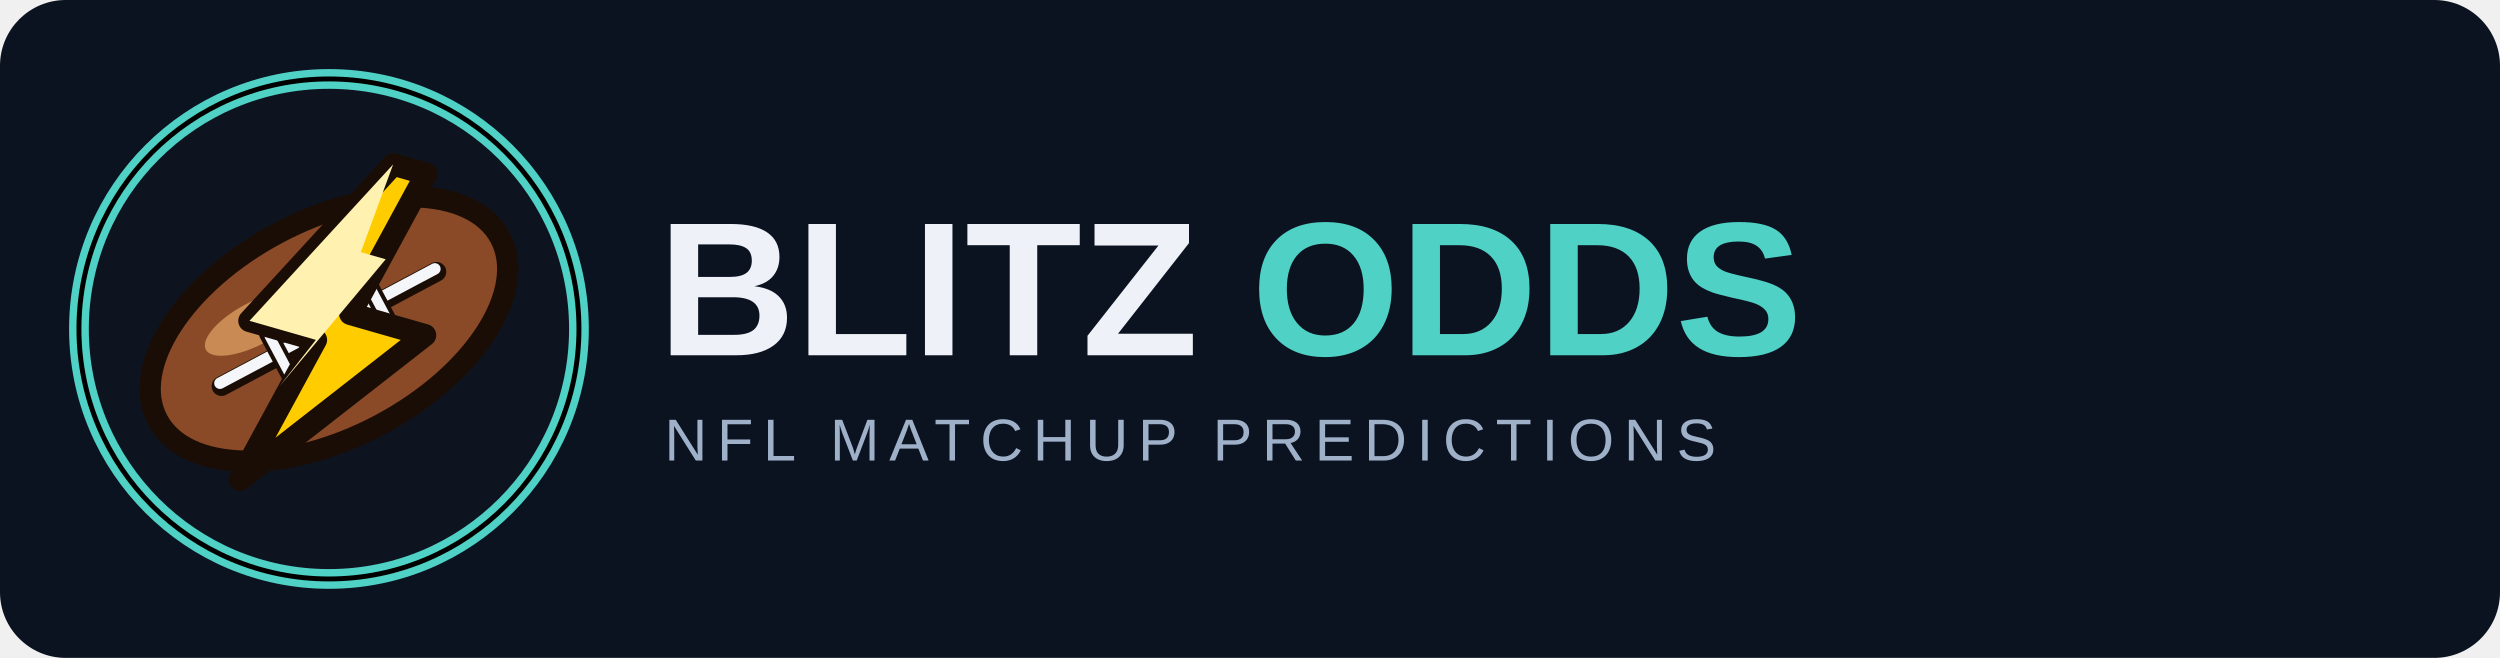
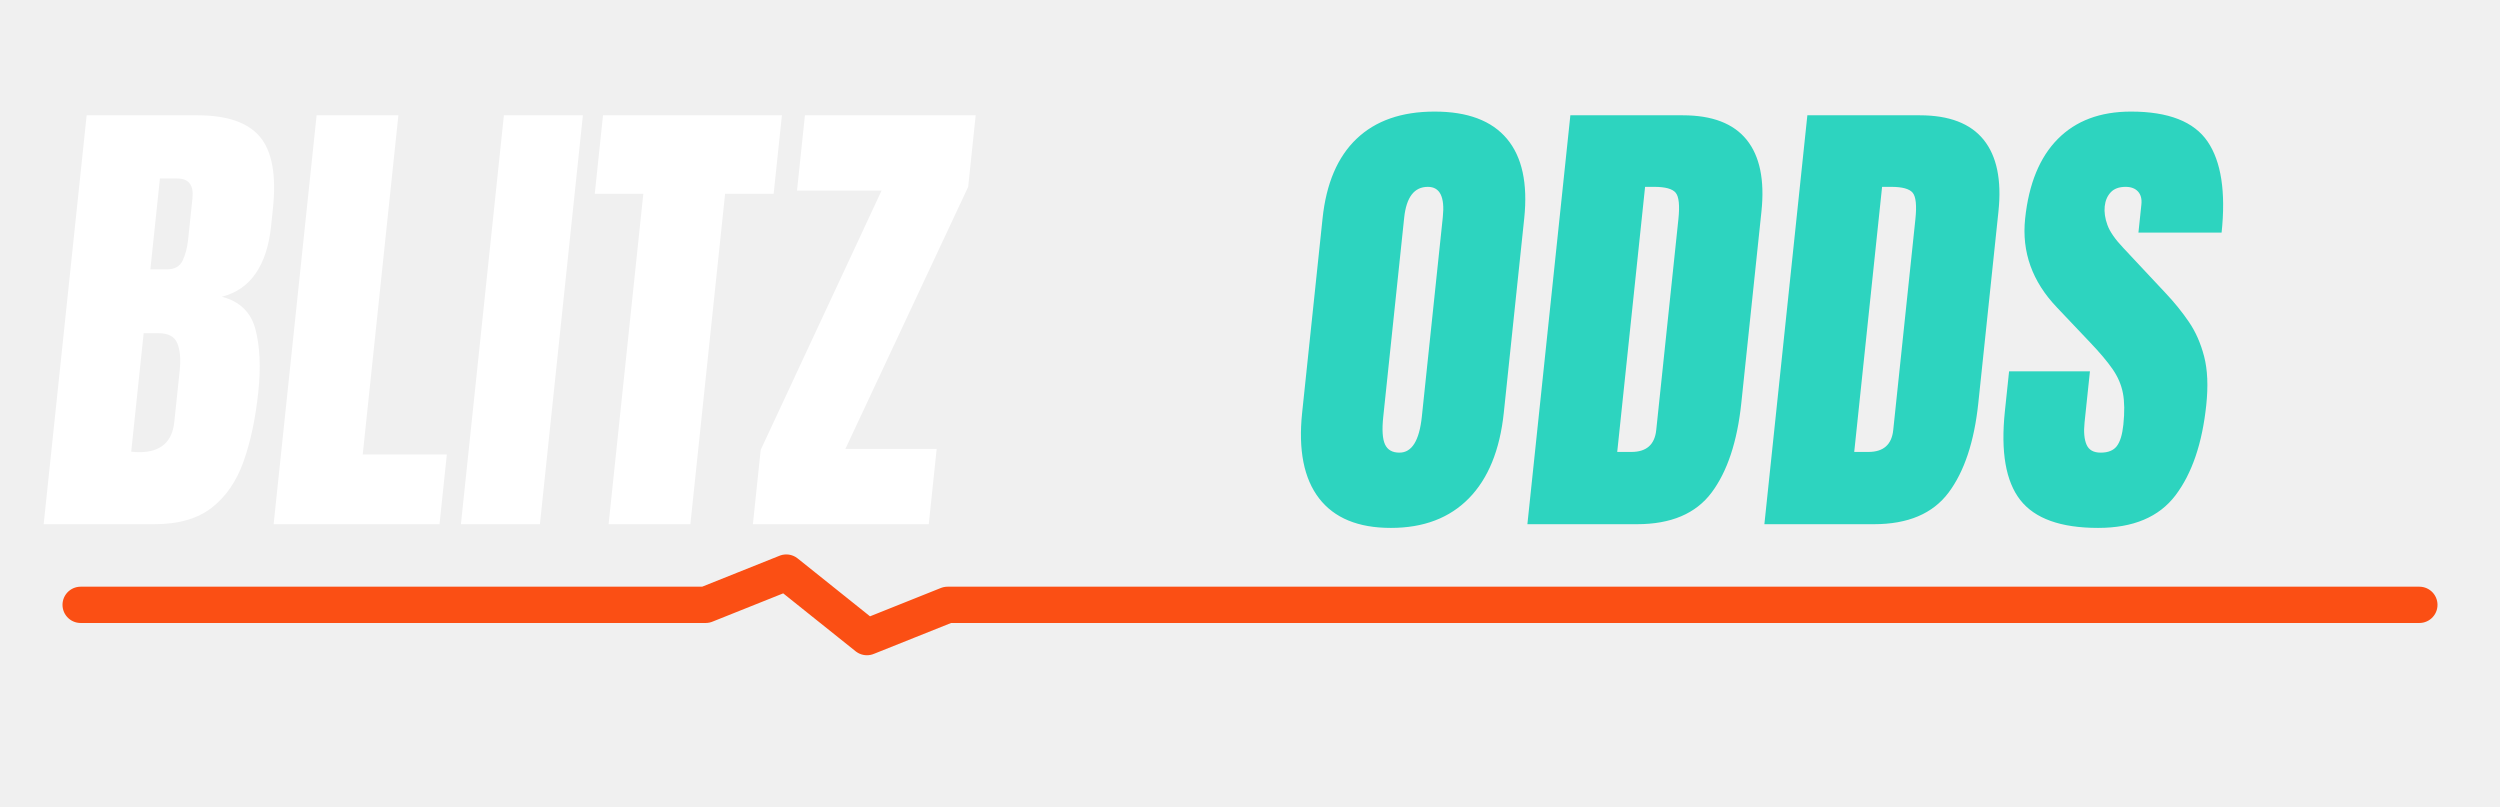
- <svg xmlns="http://www.w3.org/2000/svg" width="760" height="200" viewBox="0 0 760 200">
-   <rect x="0" y="0" width="760" height="200" rx="20" fill="#0b1220" />
-   <g transform="translate(20,20) scale(0.5)">
-     <circle cx="160" cy="160" r="152" fill="#0d1420" stroke="#4fd1c5" stroke-width="12" />
-     <circle cx="160" cy="160" r="152" fill="none" stroke="#000000" stroke-width="3" />
-     <g transform="translate(160,160) rotate(-28)">
-       <ellipse cx="0" cy="0" rx="118" ry="66" fill="#8a4a28" stroke="#1a0d05" stroke-width="13" />
-       <ellipse cx="-38" cy="-24" rx="34" ry="13" fill="#c98a54" />
-       <line x1="-74" y1="0" x2="74" y2="0" stroke="#1a0d05" stroke-width="12" stroke-linecap="round" />
-       <line x1="-74" y1="-2" x2="74" y2="-2" stroke="#f4f6fa" stroke-width="7" stroke-linecap="round" />
-       <g stroke="#1a0d05" stroke-width="11" stroke-linecap="round">
-         <line x1="-34" y1="-15" x2="-34" y2="13" />
-         <line x1="0" y1="-15" x2="0" y2="13" />
-         <line x1="34" y1="-15" x2="34" y2="13" />
-       </g>
-       <g stroke="#f4f6fa" stroke-width="6" stroke-linecap="round">
-         <line x1="-34" y1="-13" x2="-34" y2="11" />
-         <line x1="0" y1="-13" x2="0" y2="11" />
-         <line x1="34" y1="-13" x2="34" y2="11" />
-       </g>
-     </g>
-     <g transform="translate(160,158) rotate(16) scale(1.05)">
-       <polygon points="10,-100 -45,10 -5,10 -25,100 55,-10 10,-10 30,-100" fill="#ffcc00" stroke="#1a0d05" stroke-width="13" stroke-linejoin="round" />
-       <polygon points="10,-100 -45,10 -5,10 -18,42 21,-46 6,-46" fill="#fff2b0" />
-     </g>
+ <svg xmlns="http://www.w3.org/2000/svg" viewBox="0 0 620 200">
+   <g transform="skewX(-6)">
+     <path d="M24.494 130.0V28.594H51.978Q63.04 28.594 68.082 33.981Q73.123 39.368 73.123 51.756V56.192Q73.123 63.337 70.559 67.773Q67.995 72.21 62.752 73.593Q69.608 75.321 71.942 81.688Q74.275 88.055 74.275 97.216Q74.275 107.068 72.432 114.443Q70.588 121.818 65.748 125.909Q60.908 130.0 51.978 130.0ZM44.314 66.794H48.463Q51.286 66.794 52.093 64.604Q52.899 62.415 52.899 59.361V49.163Q52.899 44.266 48.578 44.266H44.314ZM46.331 112.139Q54.225 112.139 54.225 104.648V91.973Q54.225 87.651 52.928 85.145Q51.632 82.639 48.06 82.639H44.314V112.023Q45.582 112.139 46.331 112.139Z M81.524 130.0V28.594H101.805V112.715H122.662V130.0Z M127.971 130.0V28.594H147.561V130.0Z M164.595 130.0V48.068H152.553V28.594H196.918V48.068H184.876V130.0Z M200.381 130.0V111.562L223.601 47.262H202.628V28.594H244.977V46.34L221.354 111.332H243.997V130.0Z" fill="#ffffff" />
+     <path d="M358.693 130.922Q346.536 130.922 340.112 123.576Q333.688 116.229 333.688 102.344V54.176Q333.688 41.154 340.054 34.413Q346.421 27.672 358.693 27.672Q370.966 27.672 377.333 34.413Q383.699 41.154 383.699 54.176V102.344Q383.699 116.229 377.275 123.576Q370.851 130.922 358.693 130.922ZM358.866 112.254Q363.476 112.254 363.476 103.323V53.83Q363.476 46.34 358.981 46.34Q353.911 46.34 353.911 54.003V103.438Q353.911 108.163 355.063 110.208Q356.216 112.254 358.866 112.254Z M392.455 130.0V28.594H420.341Q431.289 28.594 436.82 34.672Q442.351 40.751 442.351 52.447V99.924Q442.351 114.328 437.31 122.164Q432.268 130.0 419.65 130.0ZM412.851 112.081H416.366Q421.955 112.081 421.955 106.665V54.349Q421.955 49.278 420.601 47.809Q419.247 46.34 415.098 46.34H412.851Z M451.23 130.0V28.594H479.117Q490.064 28.594 495.595 34.672Q501.127 40.751 501.127 52.447V99.924Q501.127 114.328 496.085 122.164Q491.043 130.0 478.425 130.0ZM471.627 112.081H475.141Q480.73 112.081 480.73 106.665V54.349Q480.73 49.278 479.376 47.809Q478.022 46.34 473.874 46.34H471.627Z M534.089 130.922Q520.204 130.922 514.067 124.008Q507.931 117.094 507.931 101.998V92.088H527.982V104.764Q527.982 108.278 529.048 110.266Q530.114 112.254 532.764 112.254Q535.53 112.254 536.596 110.641Q537.662 109.027 537.662 105.34Q537.662 100.673 536.74 97.533Q535.818 94.393 533.542 91.541Q531.266 88.688 527.233 84.886L518.129 76.243Q507.931 66.621 507.931 54.233Q507.931 41.27 513.952 34.471Q519.973 27.672 531.381 27.672Q545.325 27.672 551.173 35.104Q557.021 42.537 557.021 57.69H536.394V50.719Q536.394 48.645 535.213 47.492Q534.032 46.34 532.015 46.34Q529.595 46.34 528.472 47.694Q527.348 49.048 527.348 51.18Q527.348 53.312 528.5 55.789Q529.653 58.267 533.052 61.493L544.748 72.729Q548.263 76.07 551.202 79.787Q554.14 83.503 555.926 88.429Q557.712 93.355 557.712 100.442Q557.712 114.731 552.44 122.827Q547.168 130.922 534.089 130.922Z" fill="#2dd4bf" />
  </g>
-   <text x="200" y="108" font-family="Arial, Helvetica, sans-serif" font-size="58" font-weight="800" fill="#eef2f8">BLITZ <tspan fill="#4fd1c5">ODDS</tspan>
-   </text>
-   <text x="202" y="140" font-family="Arial, Helvetica, sans-serif" font-size="18" letter-spacing="3" fill="#9fb0c9">NFL MATCHUP PREDICTIONS</text>
+   <polyline points="20,150 175,150 195,142 215,158 235,150 600,150" fill="none" stroke="#FB4F14" stroke-width="9" stroke-linecap="round" stroke-linejoin="round" />
</svg>
